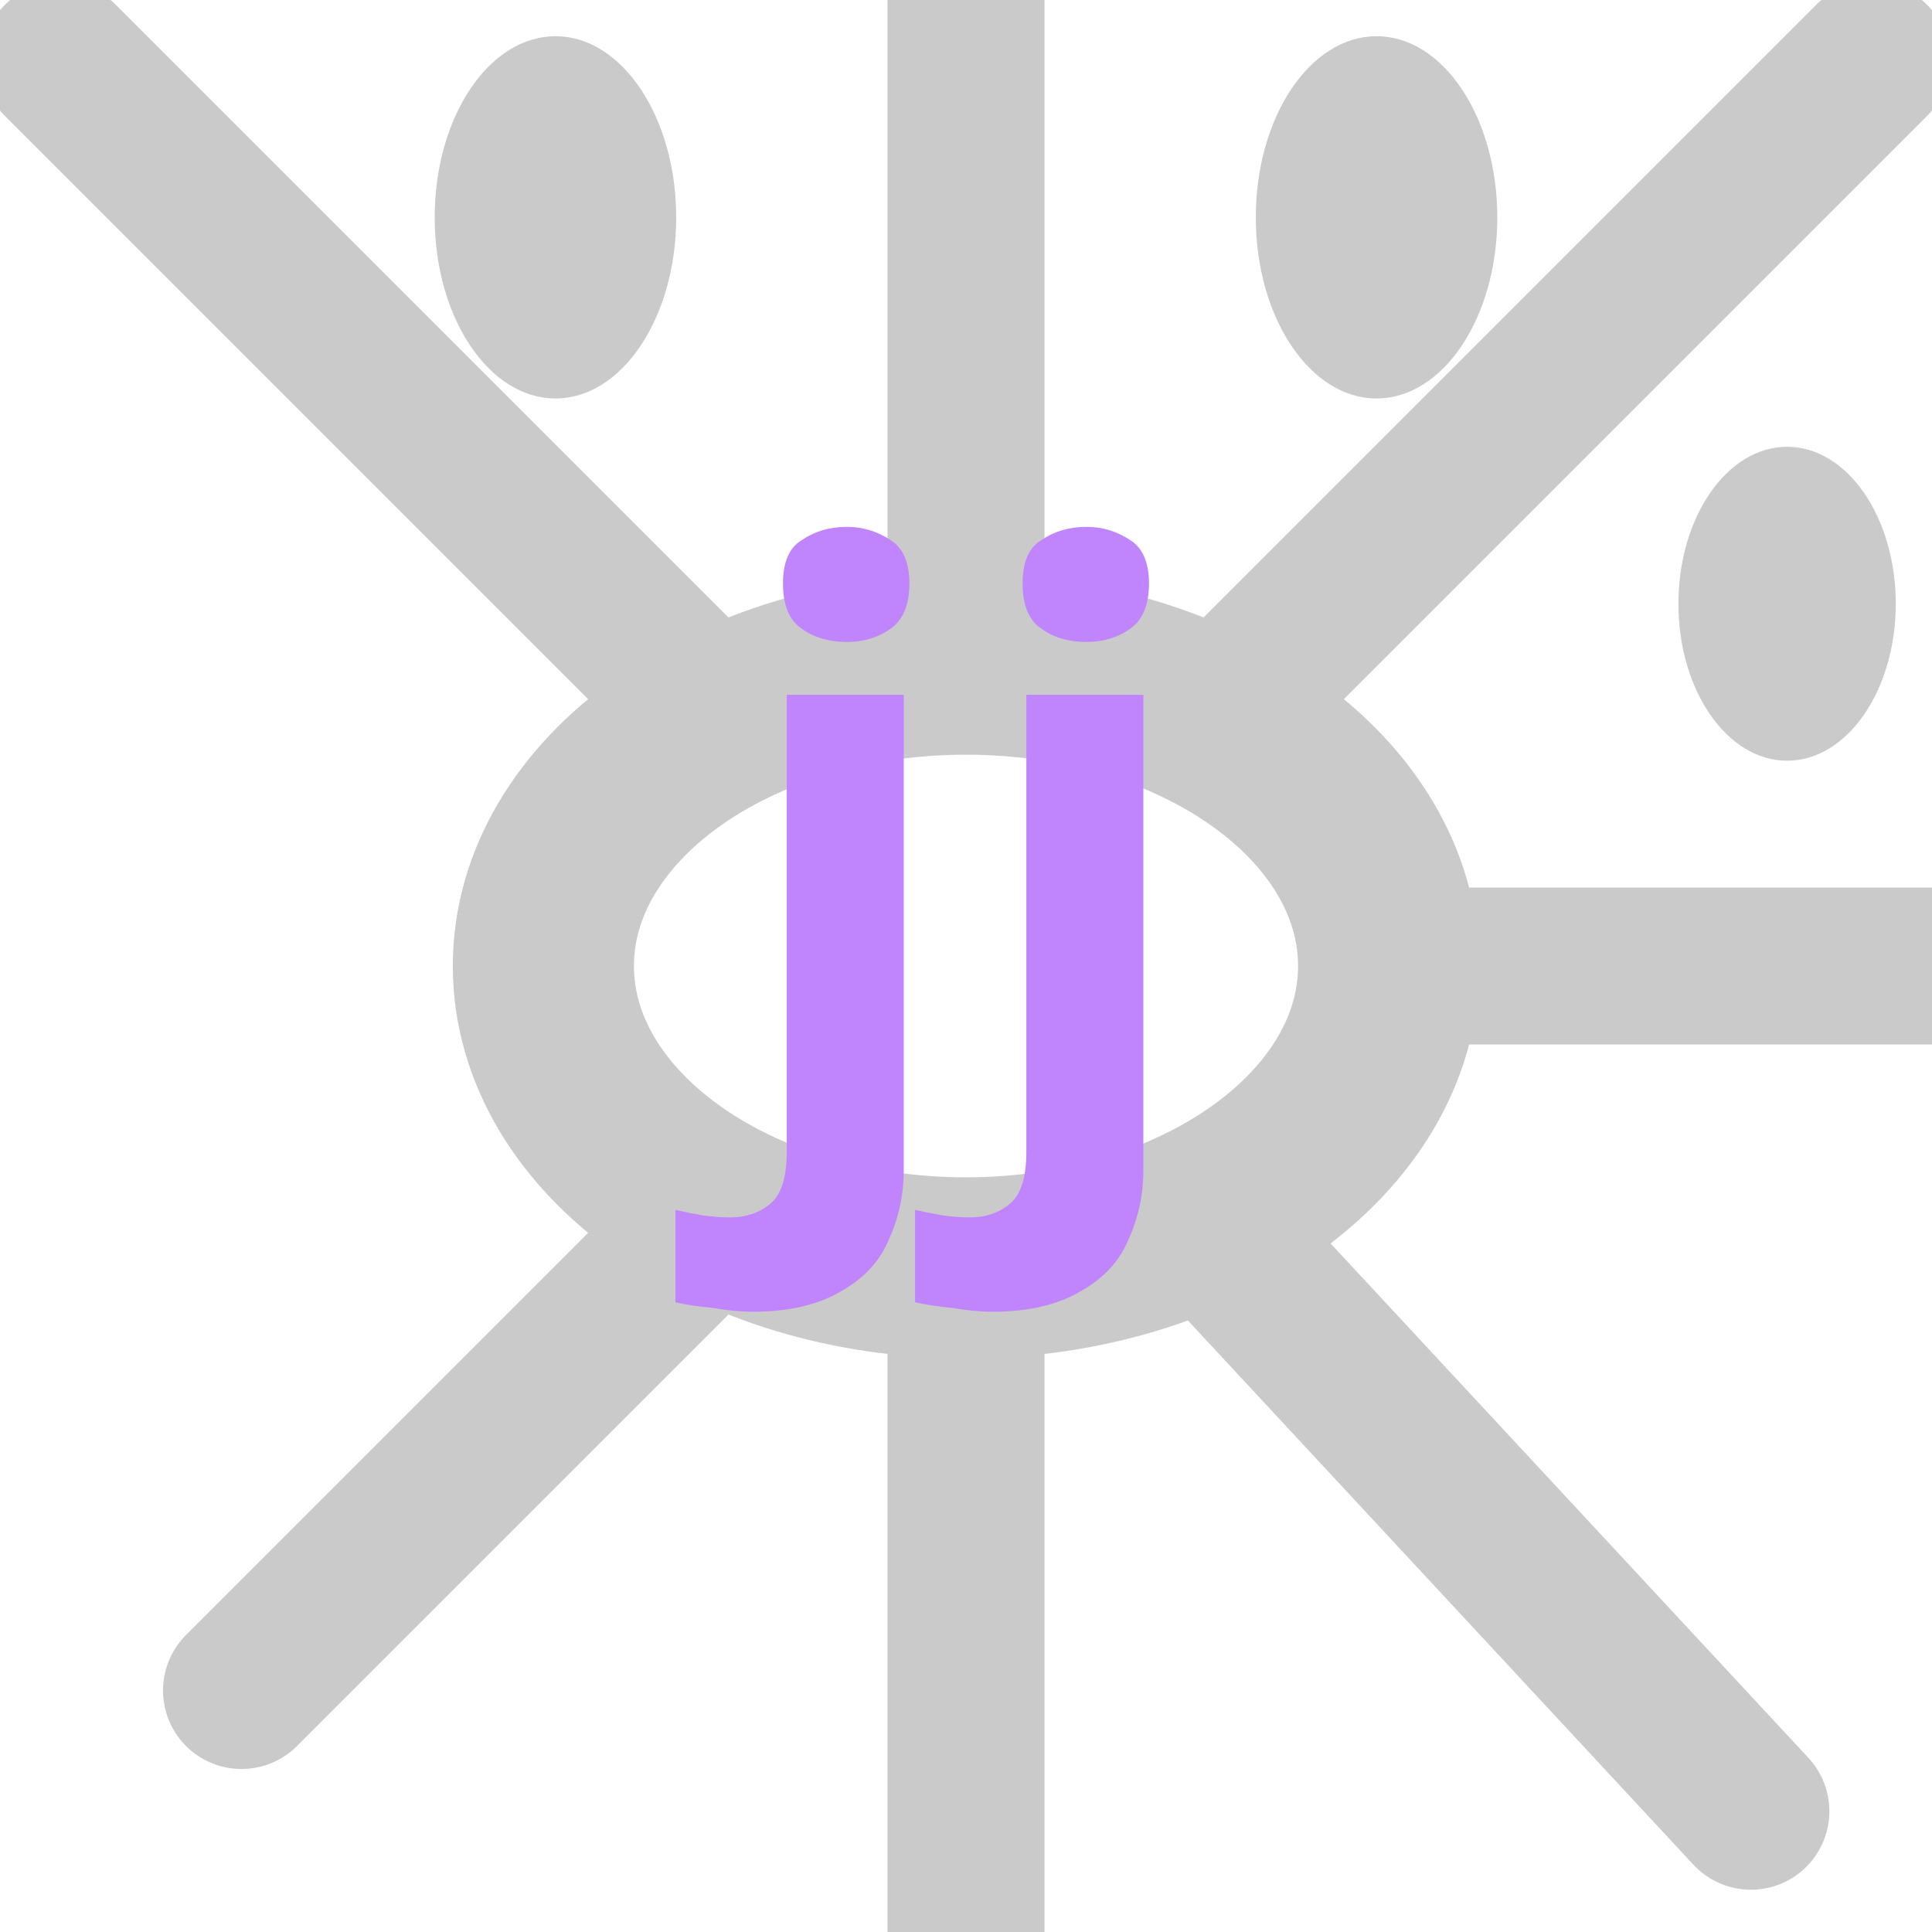
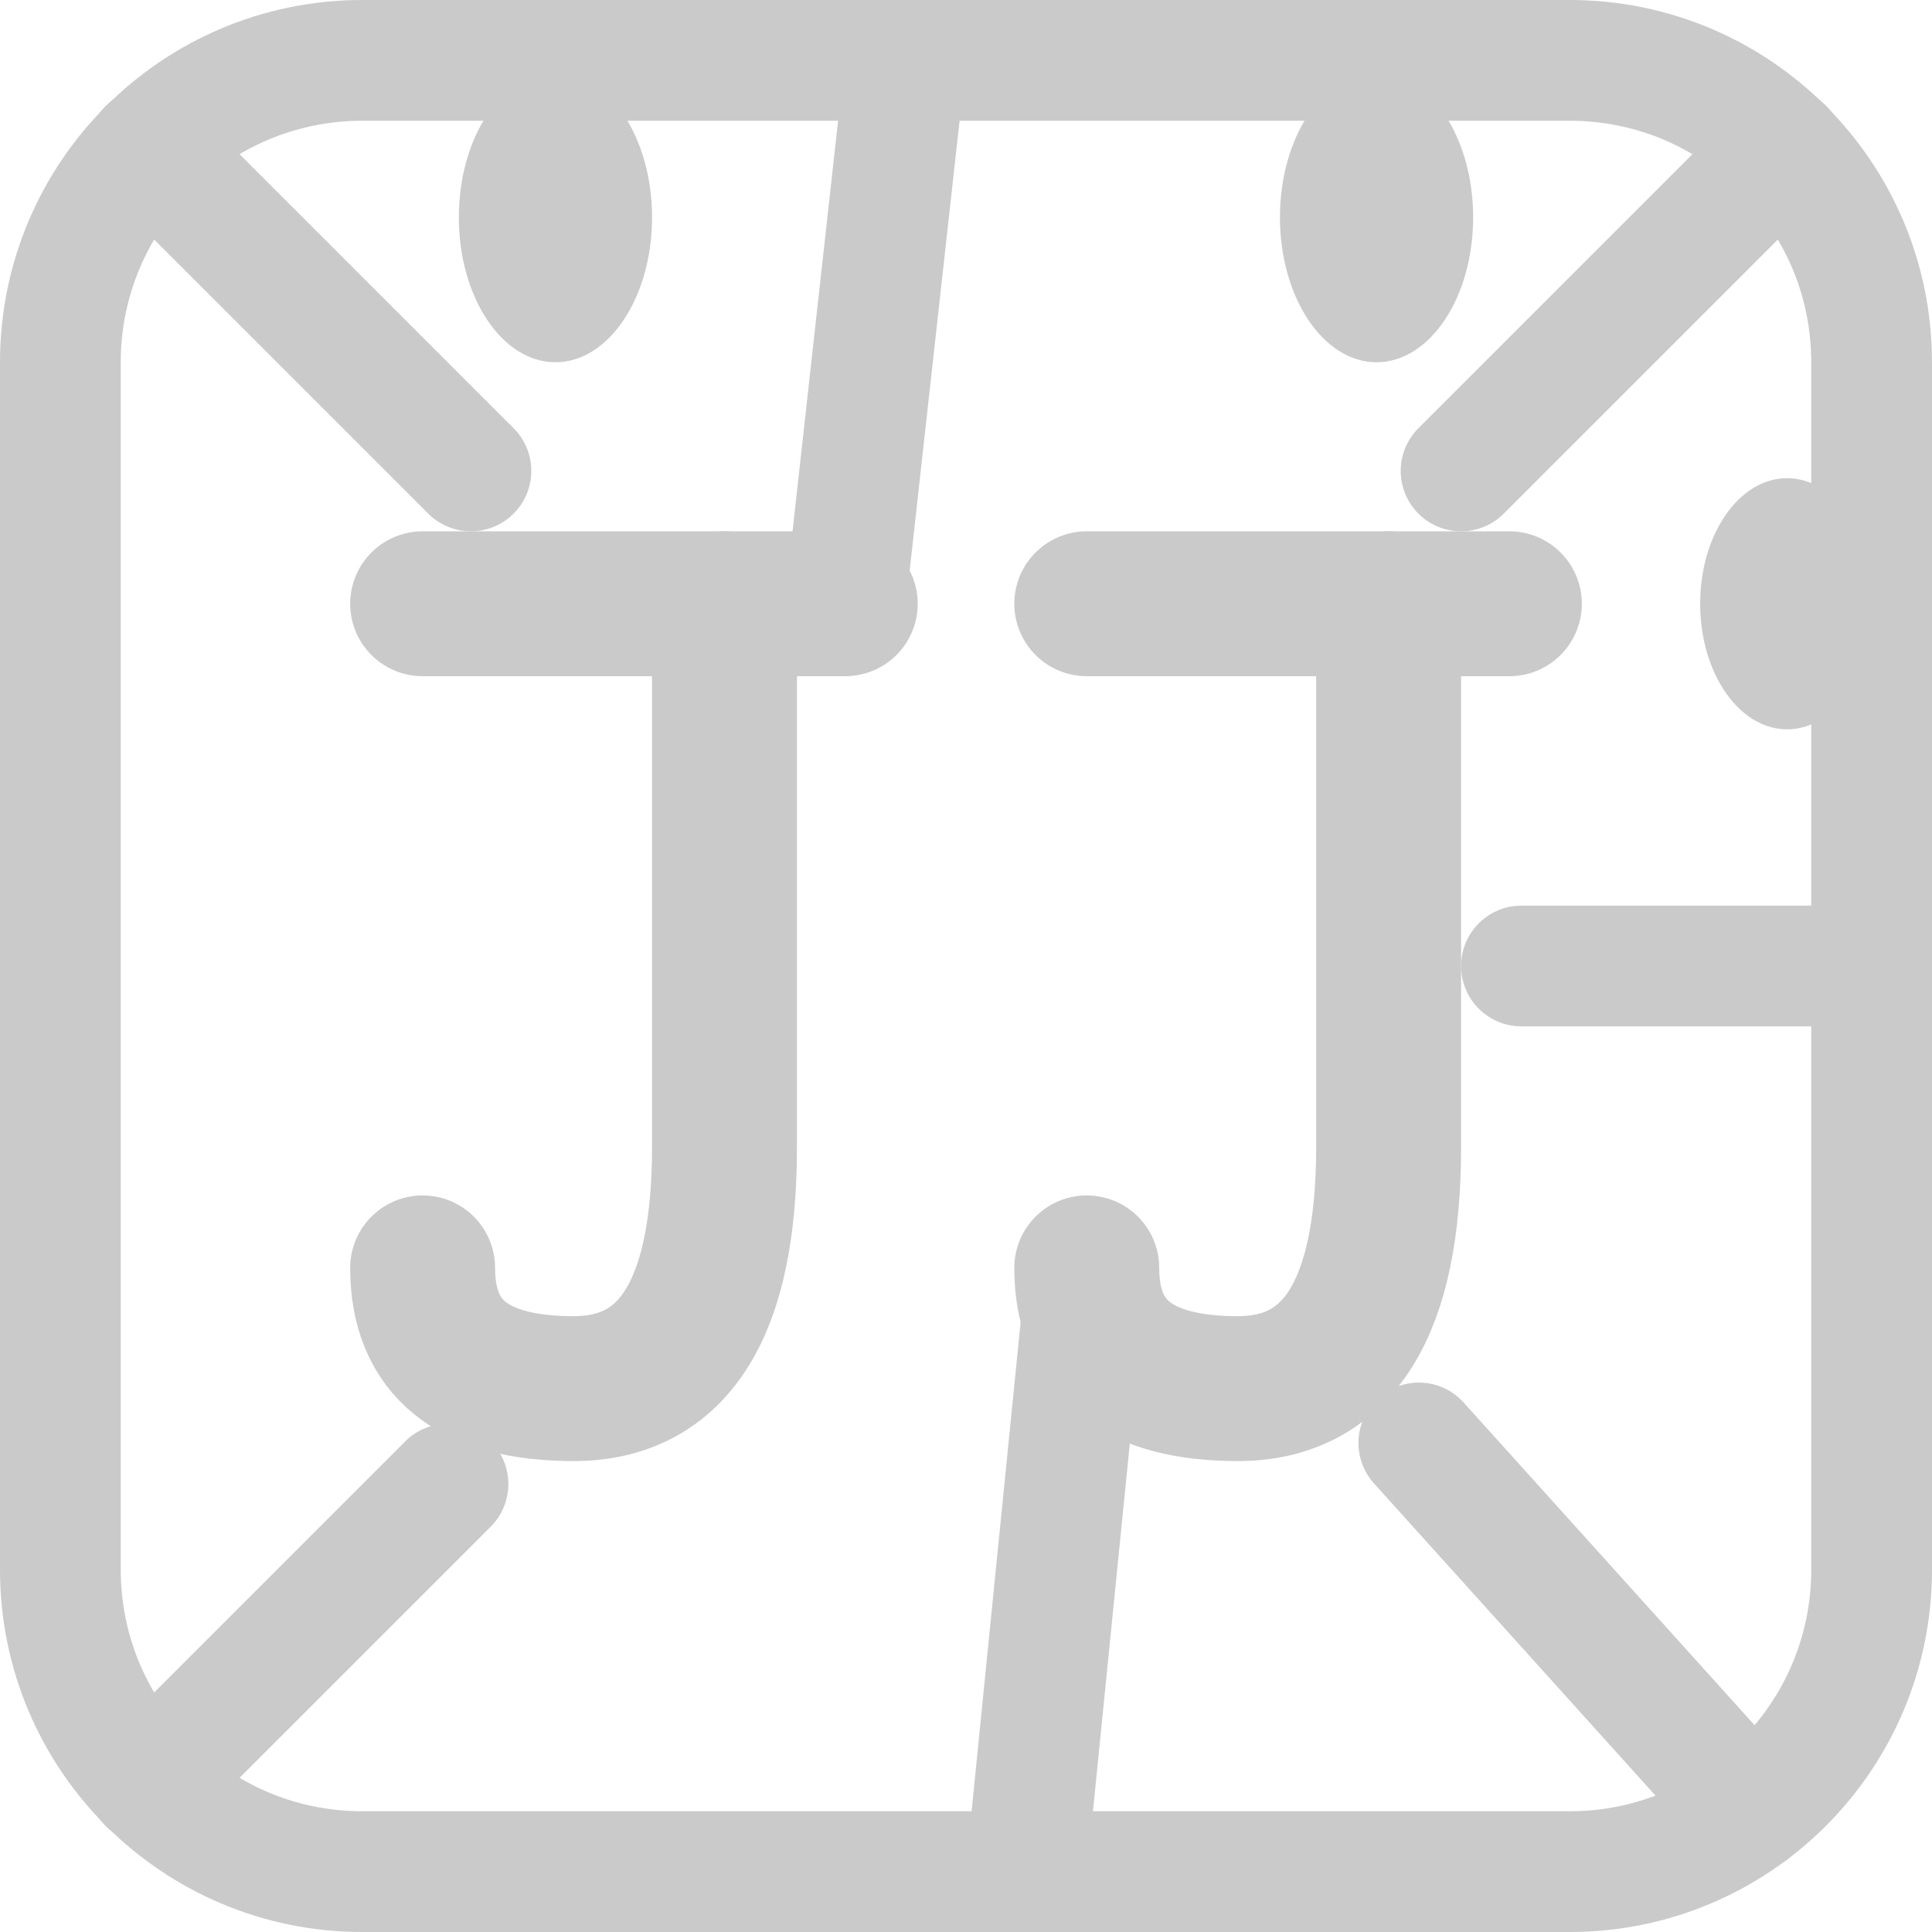
- <svg xmlns="http://www.w3.org/2000/svg" width="13" height="13" viewBox="0 0 16 16">
-   <line x1="5.97" y1="5.97" x2="0.5" y2="0.5" stroke="#CACACA" stroke-width="1.3" stroke-linecap="round" />
-   <line x1="8.00" y1="5.50" x2="8" y2="0" stroke="#CACACA" stroke-width="1.3" stroke-linecap="round" />
-   <line x1="10.03" y1="5.97" x2="15.5" y2="0.5" stroke="#CACACA" stroke-width="1.3" stroke-linecap="round" />
-   <line x1="11.50" y1="8.00" x2="16" y2="8" stroke="#CACACA" stroke-width="1.3" stroke-linecap="round" />
-   <line x1="9.93" y1="10.08" x2="14.5" y2="15" stroke="#CACACA" stroke-width="1.3" stroke-linecap="round" />
-   <line x1="8.00" y1="10.50" x2="8" y2="16" stroke="#CACACA" stroke-width="1.3" stroke-linecap="round" />
-   <line x1="5.97" y1="10.03" x2="2" y2="14" stroke="#CACACA" stroke-width="1.3" stroke-linecap="round" />
-   <ellipse cx="4.6" cy="1.8" rx="1.0" ry="1.5" fill="#CACACA" />
-   <ellipse cx="11.4" cy="1.8" rx="1.0" ry="1.5" fill="#CACACA" />
-   <ellipse cx="14.8" cy="5.0" rx="0.9" ry="1.3" fill="#CACACA" />
-   <ellipse cx="8" cy="8" rx="3.5" ry="2.5" fill="none" stroke="#CACACA" stroke-width="1.5" />
-   <text x="8" y="9.3" text-anchor="middle" font-family="'Arial Rounded MT Bold', 'Varela Round', 'Comic Sans MS', sans-serif" font-weight="bold" font-size="6.5" fill="#C084FC">jj</text>
+ <svg xmlns="http://www.w3.org/2000/svg" width="16" height="16" viewBox="0 0 16 16">
+   <rect x="0.5" y="0.5" width="15" height="15" rx="2.5" ry="2.5" fill="none" stroke="#CACACA" stroke-width="1.0" />
+   <line x1="3.90" y1="3.90" x2="1.23" y2="1.23" stroke="#CACACA" stroke-width="1.0" stroke-linecap="round" />
+   <line x1="7.00" y1="5.00" x2="7.83" y2="-2.48" stroke="#CACACA" stroke-width="1.0" stroke-linecap="round" />
+   <line x1="12.10" y1="3.90" x2="14.77" y2="1.23" stroke="#CACACA" stroke-width="1.0" stroke-linecap="round" />
+   <line x1="12.60" y1="8.00" x2="15.50" y2="8.00" stroke="#CACACA" stroke-width="1.0" stroke-linecap="round" />
+   <line x1="11.75" y1="11.95" x2="14.50" y2="15.00" stroke="#CACACA" stroke-width="1.0" stroke-linecap="round" />
+   <line x1="9.00" y1="10.50" x2="8.20" y2="18.48" stroke="#CACACA" stroke-width="1.0" stroke-linecap="round" />
+   <line x1="3.71" y1="12.29" x2="1.23" y2="14.77" stroke="#CACACA" stroke-width="1.0" stroke-linecap="round" />
+   <ellipse cx="4.6" cy="1.8" rx="0.8" ry="1.2" fill="#CACACA" />
+   <ellipse cx="11.4" cy="1.8" rx="0.8" ry="1.2" fill="#CACACA" />
+   <ellipse cx="14.8" cy="5.0" rx="0.72" ry="1.04" fill="#CACACA" />
+   <g fill="none" stroke="#CACACA" stroke-width="1.2" stroke-linecap="round" stroke-linejoin="round">
+     <line x1="3.5" y1="5.0" x2="7.0" y2="5.0" />
+     <path d="M 6.0,5.0 V 9.5 Q 6.0,11.5 4.75,11.5 Q 3.5,11.5 3.5,10.5" />
+     <line x1="9.0" y1="5.0" x2="12.5" y2="5.0" />
+     <path d="M 11.5,5.0 V 9.5 Q 11.5,11.5 10.25,11.5 Q 9.0,11.5 9.0,10.5" />
+   </g>
</svg>
